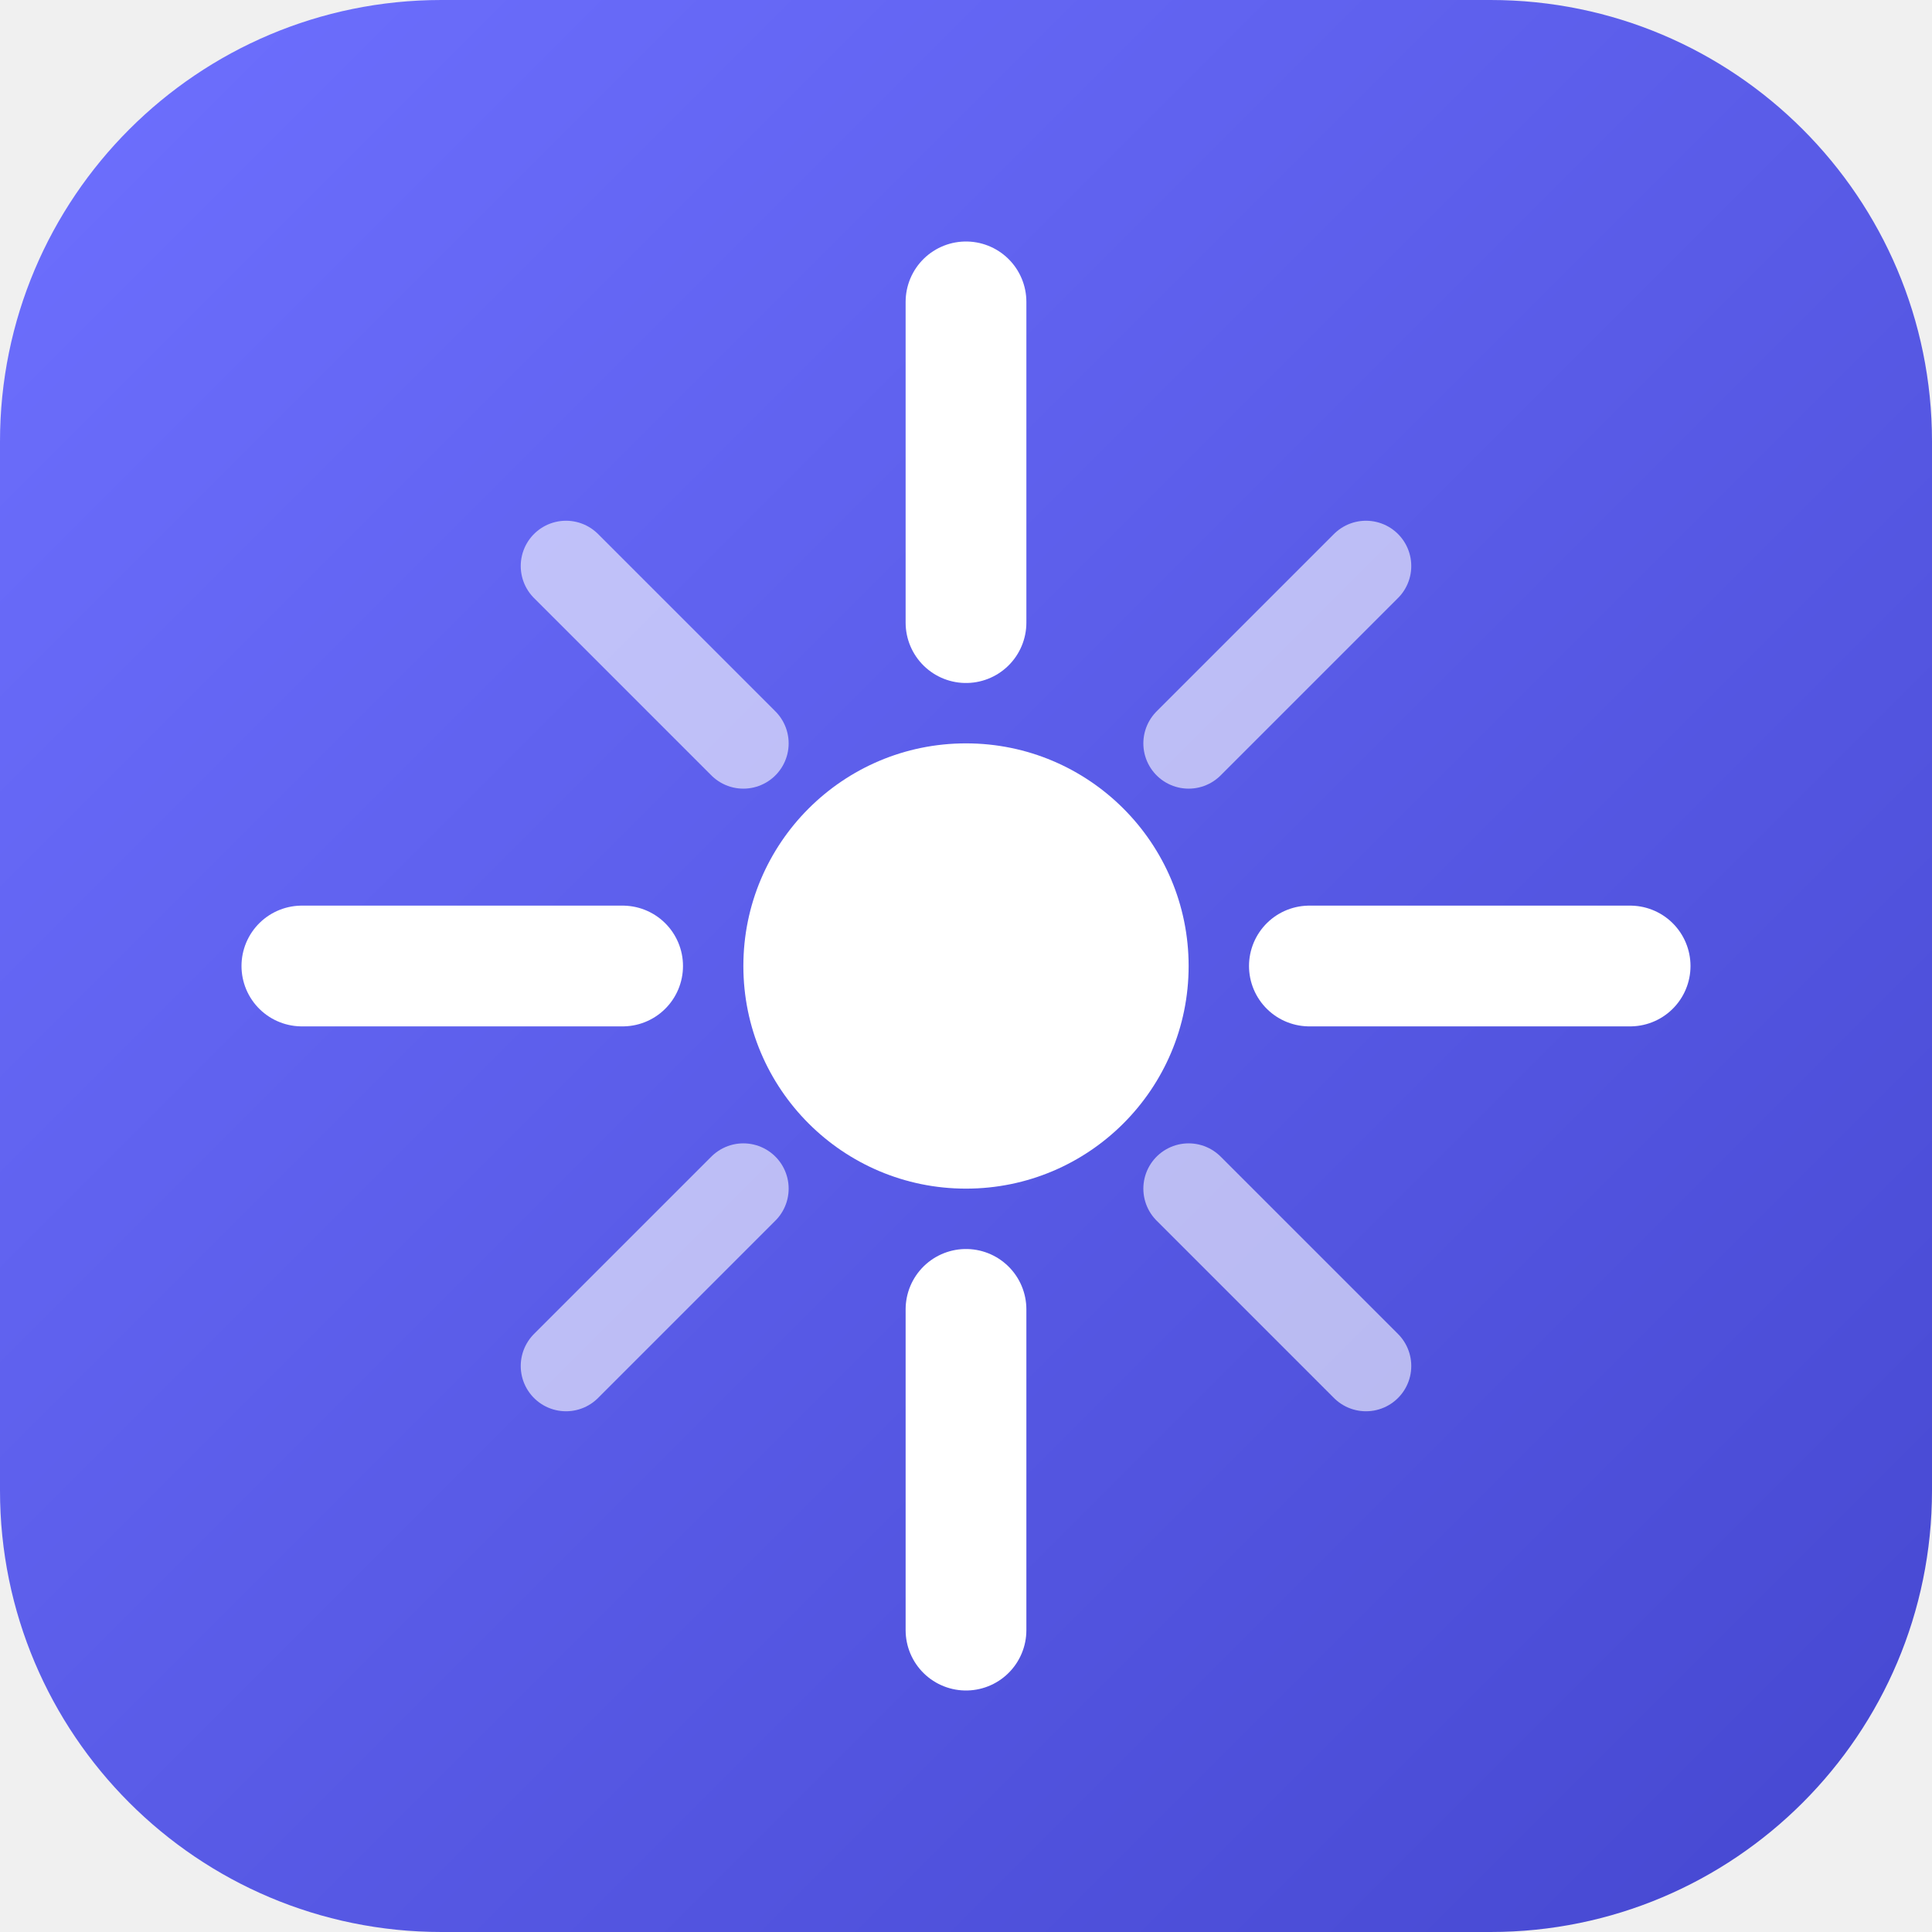
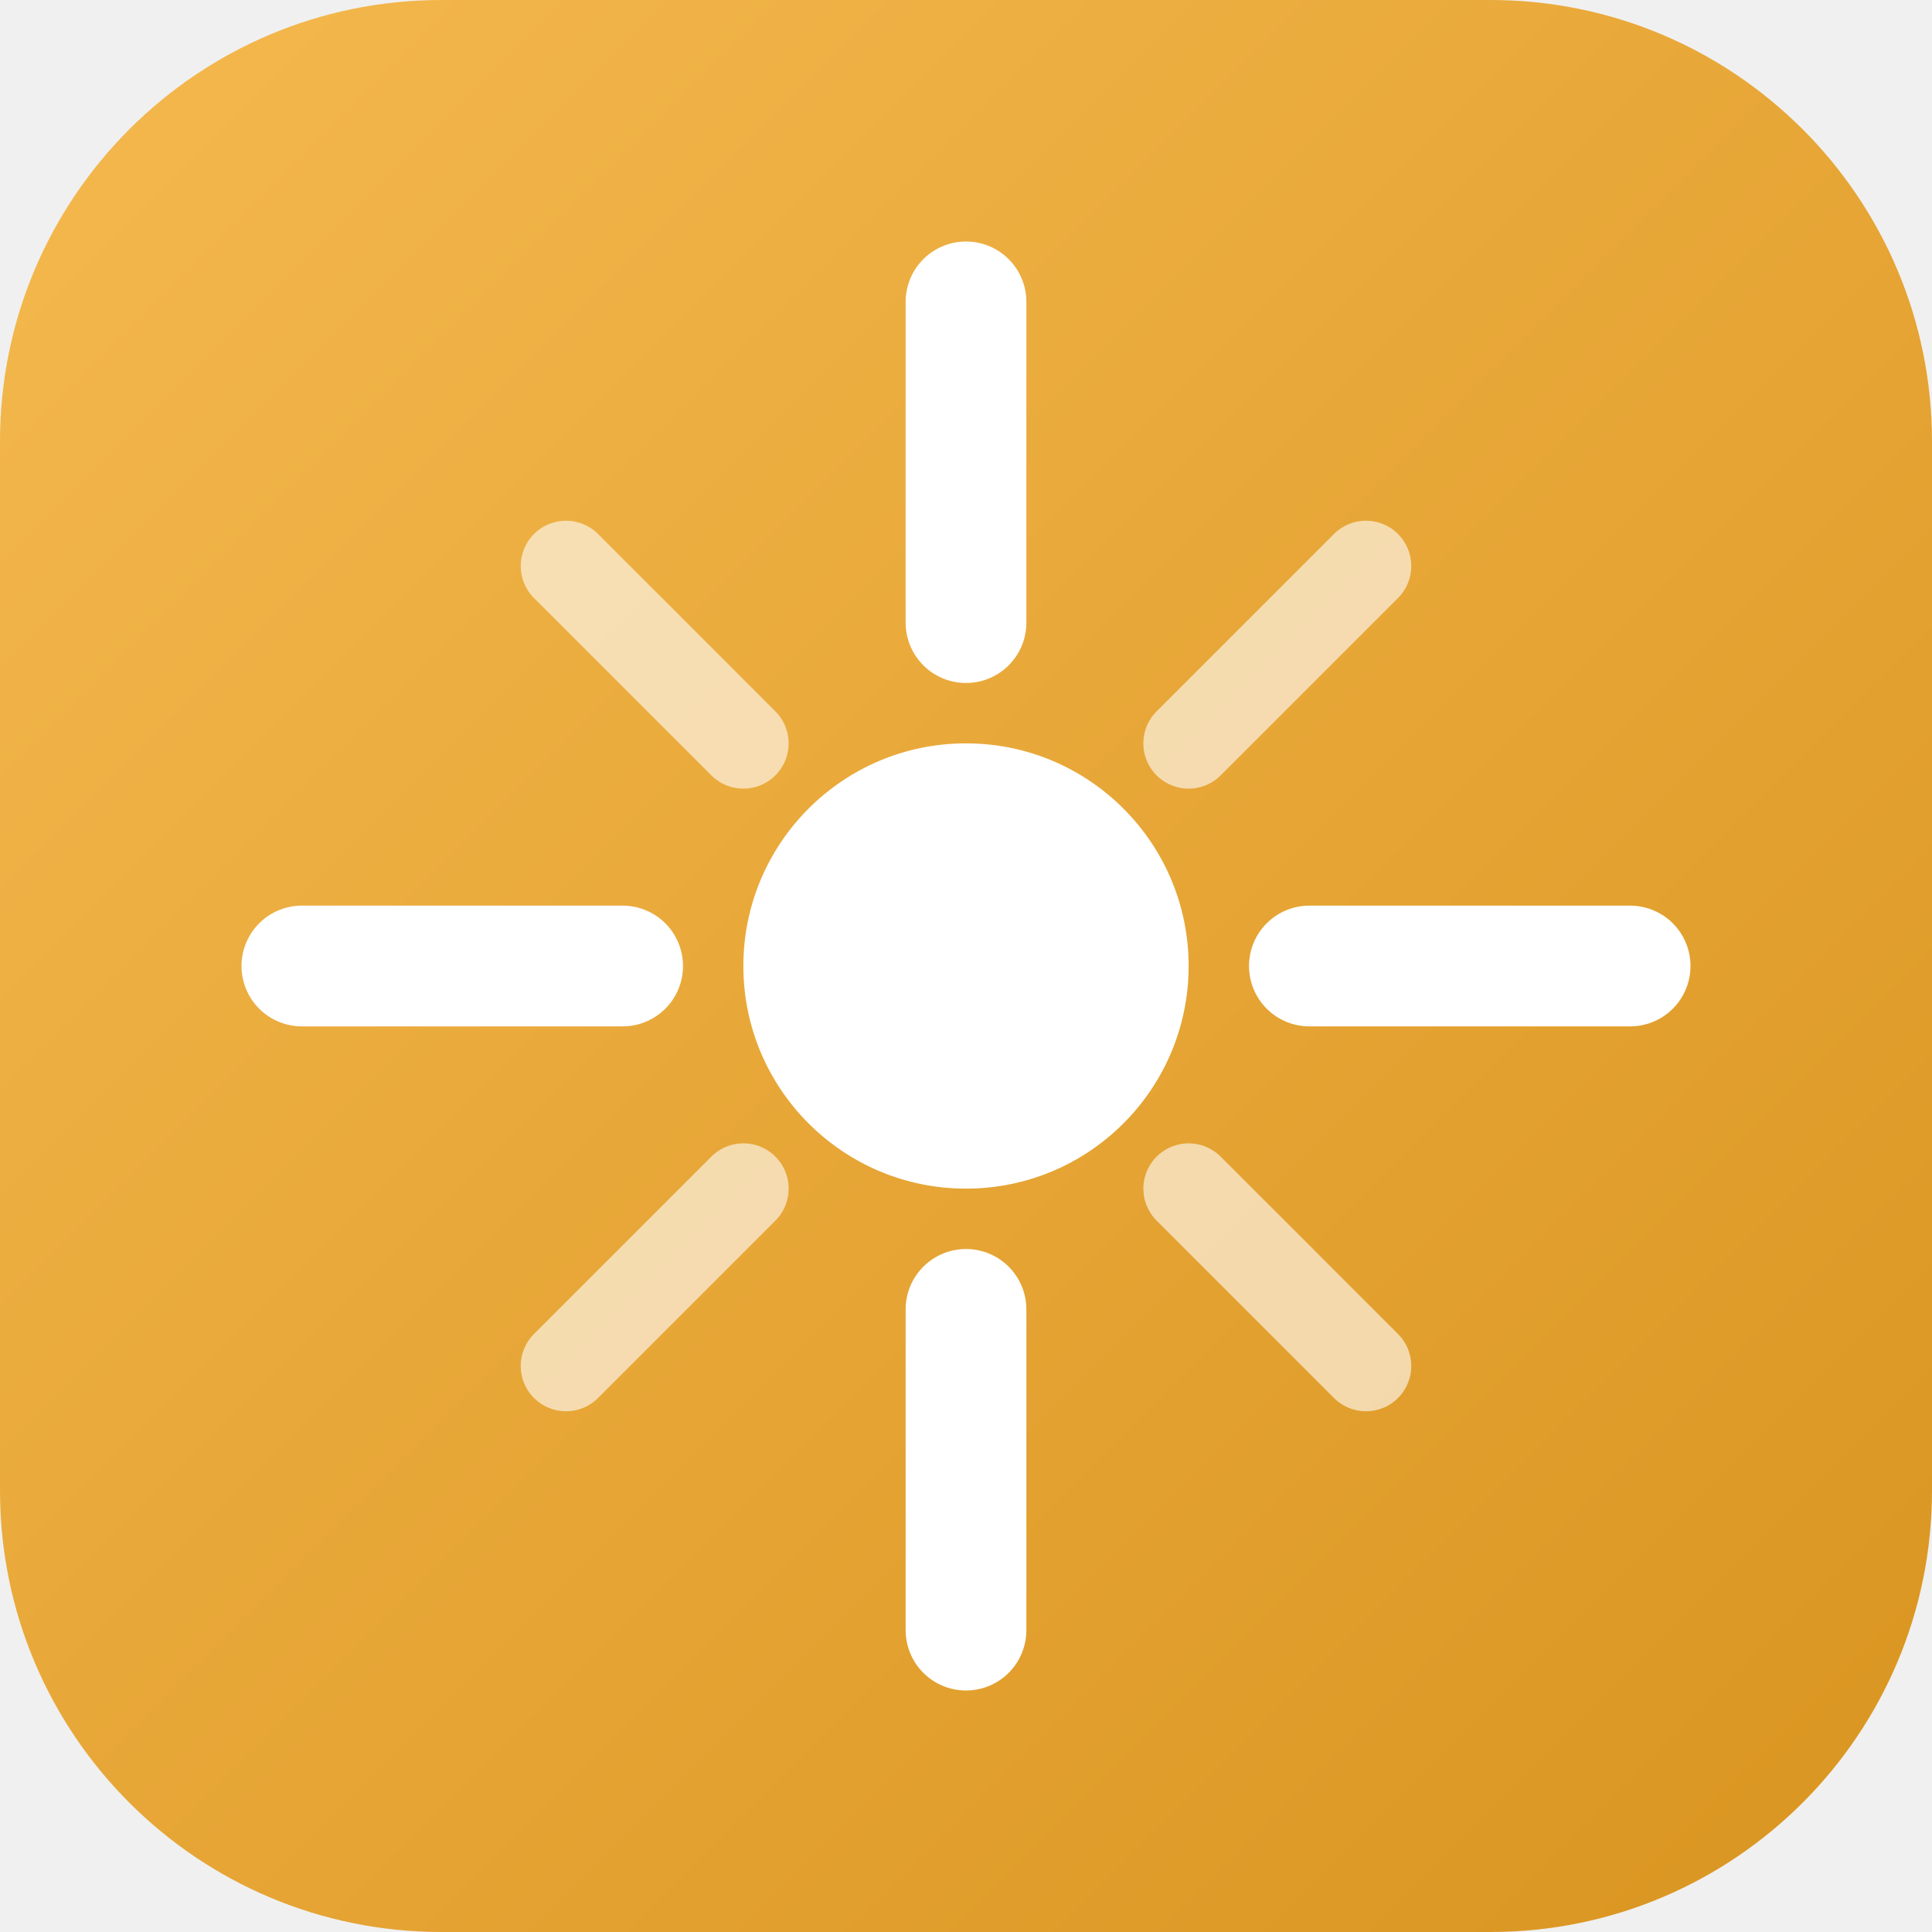
<svg xmlns="http://www.w3.org/2000/svg" width="512" height="512" viewBox="0 0 512 512">
  <defs>
    <linearGradient id="g" x1="0" y1="0" x2="1" y2="1">
-       <stop offset="0" stop-color="#6e70ff" />
-       <stop offset="1" stop-color="#4547d0" />
+       <stop offset="0" stop-color="#f5b94f" />
+       <stop offset="1" stop-color="#d9941f" />
    </linearGradient>
  </defs>
  <rect width="512" height="512" rx="117" fill="url(#g)" />
  <g stroke="#fff" stroke-width="32" stroke-linecap="round">
    <line x1="256" y1="165" x2="256" y2="80" />
    <line x1="256" y1="347" x2="256" y2="432" />
    <line x1="165" y1="256" x2="80" y2="256" />
    <line x1="347" y1="256" x2="432" y2="256" />
  </g>
  <g stroke="#fff" stroke-width="24" stroke-linecap="round" opacity="0.6">
    <line x1="315" y1="197" x2="362" y2="150" />
    <line x1="197" y1="197" x2="150" y2="150" />
    <line x1="197" y1="315" x2="150" y2="362" />
    <line x1="315" y1="315" x2="362" y2="362" />
  </g>
  <circle cx="256" cy="256" r="59" fill="#fff" />
</svg>
